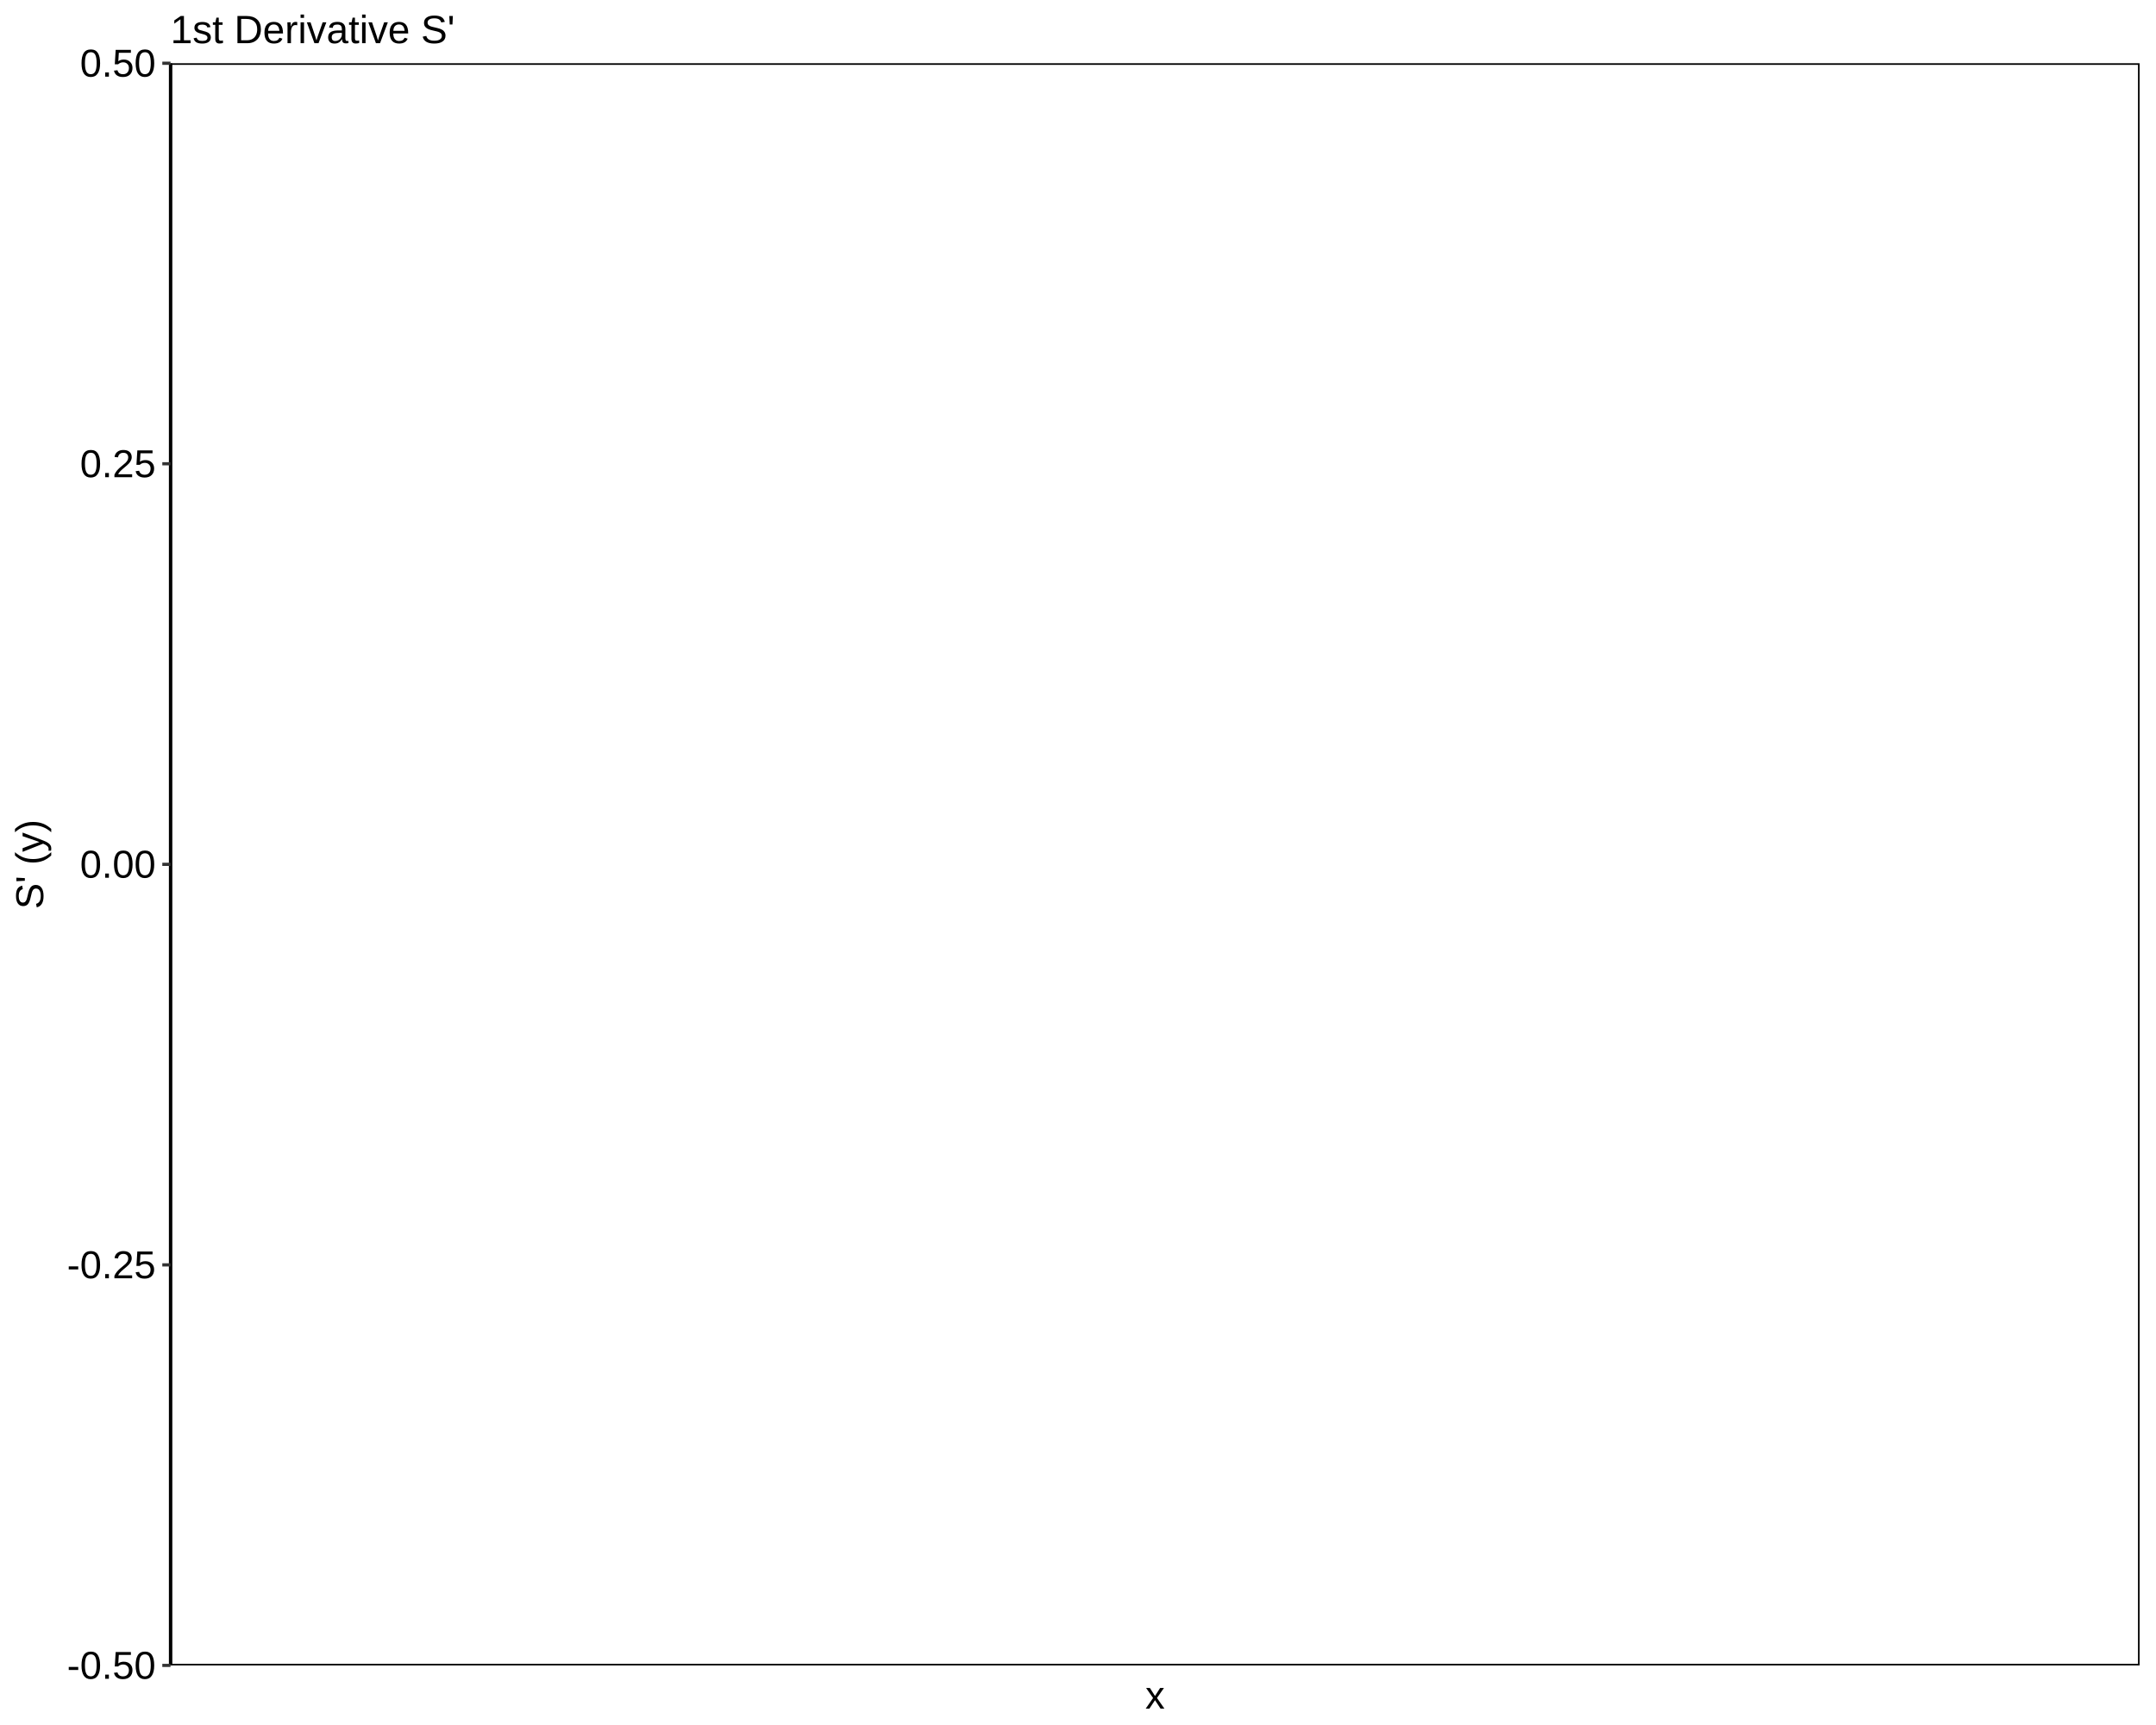
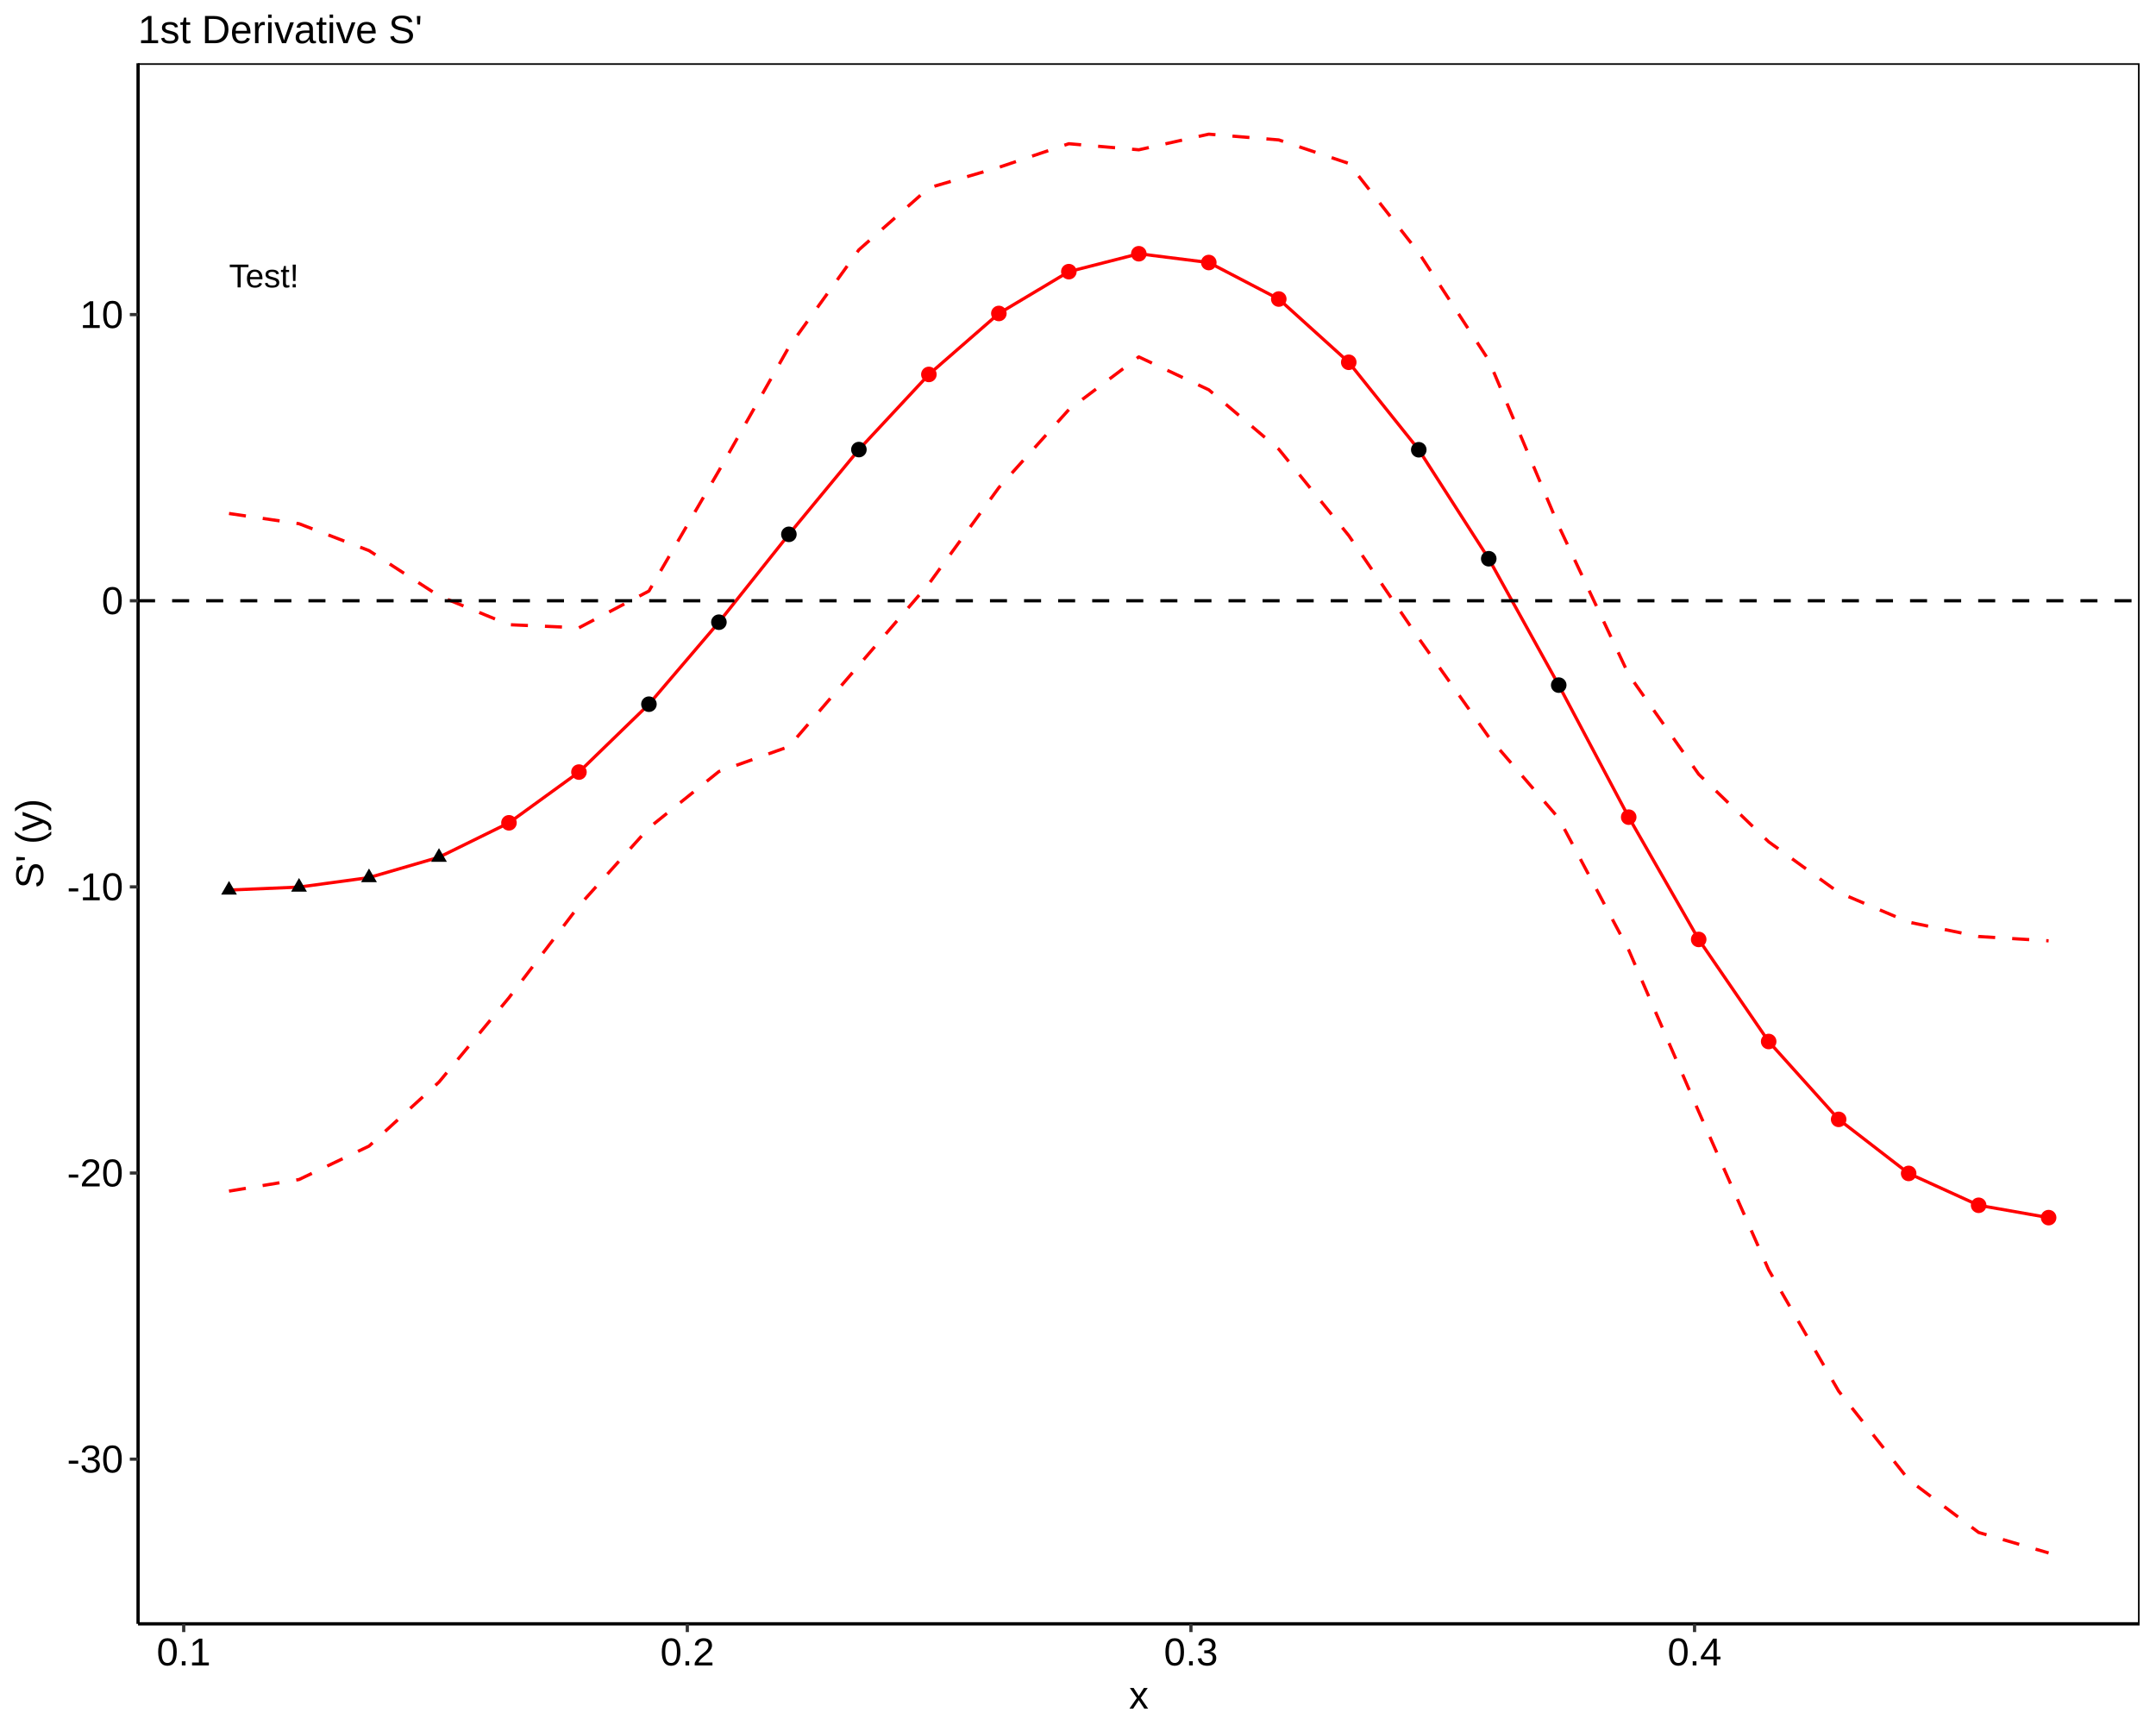
<svg xmlns="http://www.w3.org/2000/svg" viewBox="0 0 720.00 576.00">
  <defs>
    <style type="text/css">
    line, polyline, path, rect, circle {
      fill: none;
      stroke: #000000;
      stroke-linecap: round;
      stroke-linejoin: round;
      stroke-miterlimit: 10.00;
    }
  </style>
  </defs>
  <rect width="100%" height="100%" style="stroke: none; fill: #FFFFFF;" />
  <rect x="0.00" y="0.00" width="720.00" height="576.00" style="stroke-width: 1.07; stroke: #FFFFFF; fill: #FFFFFF;" />
  <defs>
-     <clipPath id="cpNTYuOTQzMXw3MTQuNTIxfDU1Ni4xMDR8MjEuMTE3Mw==">
-       <rect x="56.94" y="21.12" width="657.58" height="534.99" />
+     <clipPath id="cpNDYuMTAxM3w3MTQuNTIxfDU0Mi4yMzV8MjEuMTE3Mw==">
+       <rect x="46.10" y="21.12" width="668.42" height="521.12" />
    </clipPath>
  </defs>
-   <rect x="56.94" y="21.12" width="657.58" height="534.99" style="stroke-width: 1.07;" clip-path="url(#cpNTYuOTQzMXw3MTQuNTIxfDU1Ni4xMDR8MjEuMTE3Mw==)" />
+   <polyline points="76.48,297.20 99.86,296.21 123.23,293.04 146.60,286.24 169.97,274.75 193.34,257.81 216.71,235.14 240.08,207.76 263.45,178.42 286.83,150.12 310.20,125.03 333.57,104.67 356.94,90.71 380.31,84.73 403.68,87.66 427.05,99.85 450.42,120.97 473.80,150.18 497.17,186.57 520.54,228.77 543.91,272.86 567.28,313.69 590.65,347.77 614.02,373.77 637.40,391.82 660.77,402.46 684.14,406.58 " style="stroke-width: 1.07; stroke: #FF0000; stroke-linecap: butt;" clip-path="url(#cpNDYuMTAxM3w3MTQuNTIxfDU0Mi4yMzV8MjEuMTE3Mw==)" />
+   <polyline points="76.48,171.46 99.86,174.87 123.23,183.85 146.60,198.98 169.97,208.59 193.34,209.62 216.71,197.36 240.08,157.18 263.45,115.90 286.83,83.41 310.20,62.72 333.57,55.88 356.94,47.99 380.31,50.02 403.68,44.80 427.05,46.72 450.42,54.57 473.80,84.40 497.17,120.28 520.54,175.64 543.91,225.27 567.28,258.52 590.65,281.09 614.02,298.00 637.40,307.92 660.77,312.71 684.14,314.15 " style="stroke-width: 1.07; stroke: #FF0000; stroke-dasharray: 5.69,5.69; stroke-linecap: butt;" clip-path="url(#cpNDYuMTAxM3w3MTQuNTIxfDU0Mi4yMzV8MjEuMTE3Mw==)" />
+   <polyline points="76.48,397.73 99.86,393.86 123.23,382.70 146.60,361.32 169.97,333.15 193.34,302.47 216.71,276.43 240.08,257.62 263.45,249.30 286.83,222.11 310.20,194.94 333.57,162.82 356.94,136.77 380.31,119.17 403.68,130.16 427.05,149.99 450.42,178.83 473.80,213.16 497.17,246.10 520.54,273.23 543.91,317.23 567.28,371.18 590.65,424.01 614.02,464.51 637.40,494.10 660.77,511.71 684.14,518.55 " style="stroke-width: 1.07; stroke: #FF0000; stroke-dasharray: 5.69,5.69; stroke-linecap: butt;" clip-path="url(#cpNDYuMTAxM3w3MTQuNTIxfDU0Mi4yMzV8MjEuMTE3Mw==)" />
+   <line x1="46.10" y1="200.60" x2="714.52" y2="200.60" style="stroke-width: 1.07; stroke-dasharray: 5.69,5.69; stroke-linecap: butt;" clip-path="url(#cpNDYuMTAxM3w3MTQuNTIxfDU0Mi4yMzV8MjEuMTE3Mw==)" />
+   <polyline points="76.48,294.16 79.12,298.72 73.85,298.72 " style="stroke-width: 0.71; stroke: none; fill: #000000;" clip-path="url(#cpNDYuMTAxM3w3MTQuNTIxfDU0Mi4yMzV8MjEuMTE3Mw==)" />
+   <polyline points="99.86,293.17 102.49,297.73 97.22,297.73 " style="stroke-width: 0.71; stroke: none; fill: #000000;" clip-path="url(#cpNDYuMTAxM3w3MTQuNTIxfDU0Mi4yMzV8MjEuMTE3Mw==)" />
+   <polyline points="123.23,290.00 125.86,294.56 120.59,294.56 " style="stroke-width: 0.71; stroke: none; fill: #000000;" clip-path="url(#cpNDYuMTAxM3w3MTQuNTIxfDU0Mi4yMzV8MjEuMTE3Mw==)" />
+   <polyline points="146.60,283.20 149.23,287.76 143.97,287.76 " style="stroke-width: 0.71; stroke: none; fill: #000000;" clip-path="url(#cpNDYuMTAxM3w3MTQuNTIxfDU0Mi4yMzV8MjEuMTE3Mw==)" />
+   <circle cx="169.97" cy="274.75" r="1.95pt" style="stroke-width: 0.71; stroke: none; fill: #FF0000;" clip-path="url(#cpNDYuMTAxM3w3MTQuNTIxfDU0Mi4yMzV8MjEuMTE3Mw==)" />
+   <circle cx="193.34" cy="257.81" r="1.95pt" style="stroke-width: 0.71; stroke: none; fill: #FF0000;" clip-path="url(#cpNDYuMTAxM3w3MTQuNTIxfDU0Mi4yMzV8MjEuMTE3Mw==)" />
+   <circle cx="216.71" cy="235.14" r="1.95pt" style="stroke-width: 0.71; stroke: none; fill: #000000;" clip-path="url(#cpNDYuMTAxM3w3MTQuNTIxfDU0Mi4yMzV8MjEuMTE3Mw==)" />
+   <circle cx="240.08" cy="207.76" r="1.95pt" style="stroke-width: 0.71; stroke: none; fill: #000000;" clip-path="url(#cpNDYuMTAxM3w3MTQuNTIxfDU0Mi4yMzV8MjEuMTE3Mw==)" />
+   <circle cx="263.45" cy="178.42" r="1.95pt" style="stroke-width: 0.71; stroke: none; fill: #000000;" clip-path="url(#cpNDYuMTAxM3w3MTQuNTIxfDU0Mi4yMzV8MjEuMTE3Mw==)" />
+   <circle cx="286.83" cy="150.12" r="1.95pt" style="stroke-width: 0.71; stroke: none; fill: #000000;" clip-path="url(#cpNDYuMTAxM3w3MTQuNTIxfDU0Mi4yMzV8MjEuMTE3Mw==)" />
+   <circle cx="310.20" cy="125.03" r="1.95pt" style="stroke-width: 0.71; stroke: none; fill: #FF0000;" clip-path="url(#cpNDYuMTAxM3w3MTQuNTIxfDU0Mi4yMzV8MjEuMTE3Mw==)" />
+   <circle cx="333.57" cy="104.67" r="1.95pt" style="stroke-width: 0.71; stroke: none; fill: #FF0000;" clip-path="url(#cpNDYuMTAxM3w3MTQuNTIxfDU0Mi4yMzV8MjEuMTE3Mw==)" />
+   <circle cx="356.94" cy="90.71" r="1.95pt" style="stroke-width: 0.71; stroke: none; fill: #FF0000;" clip-path="url(#cpNDYuMTAxM3w3MTQuNTIxfDU0Mi4yMzV8MjEuMTE3Mw==)" />
+   <circle cx="380.31" cy="84.73" r="1.95pt" style="stroke-width: 0.71; stroke: none; fill: #FF0000;" clip-path="url(#cpNDYuMTAxM3w3MTQuNTIxfDU0Mi4yMzV8MjEuMTE3Mw==)" />
+   <circle cx="403.68" cy="87.66" r="1.95pt" style="stroke-width: 0.71; stroke: none; fill: #FF0000;" clip-path="url(#cpNDYuMTAxM3w3MTQuNTIxfDU0Mi4yMzV8MjEuMTE3Mw==)" />
+   <circle cx="427.05" cy="99.85" r="1.95pt" style="stroke-width: 0.71; stroke: none; fill: #FF0000;" clip-path="url(#cpNDYuMTAxM3w3MTQuNTIxfDU0Mi4yMzV8MjEuMTE3Mw==)" />
+   <circle cx="450.42" cy="120.97" r="1.95pt" style="stroke-width: 0.71; stroke: none; fill: #FF0000;" clip-path="url(#cpNDYuMTAxM3w3MTQuNTIxfDU0Mi4yMzV8MjEuMTE3Mw==)" />
+   <circle cx="473.80" cy="150.18" r="1.95pt" style="stroke-width: 0.71; stroke: none; fill: #000000;" clip-path="url(#cpNDYuMTAxM3w3MTQuNTIxfDU0Mi4yMzV8MjEuMTE3Mw==)" />
+   <circle cx="497.17" cy="186.57" r="1.95pt" style="stroke-width: 0.71; stroke: none; fill: #000000;" clip-path="url(#cpNDYuMTAxM3w3MTQuNTIxfDU0Mi4yMzV8MjEuMTE3Mw==)" />
+   <circle cx="520.54" cy="228.77" r="1.95pt" style="stroke-width: 0.71; stroke: none; fill: #000000;" clip-path="url(#cpNDYuMTAxM3w3MTQuNTIxfDU0Mi4yMzV8MjEuMTE3Mw==)" />
+   <circle cx="543.91" cy="272.86" r="1.95pt" style="stroke-width: 0.71; stroke: none; fill: #FF0000;" clip-path="url(#cpNDYuMTAxM3w3MTQuNTIxfDU0Mi4yMzV8MjEuMTE3Mw==)" />
+   <circle cx="567.28" cy="313.69" r="1.95pt" style="stroke-width: 0.71; stroke: none; fill: #FF0000;" clip-path="url(#cpNDYuMTAxM3w3MTQuNTIxfDU0Mi4yMzV8MjEuMTE3Mw==)" />
+   <circle cx="590.65" cy="347.77" r="1.95pt" style="stroke-width: 0.71; stroke: none; fill: #FF0000;" clip-path="url(#cpNDYuMTAxM3w3MTQuNTIxfDU0Mi4yMzV8MjEuMTE3Mw==)" />
+   <circle cx="614.02" cy="373.77" r="1.95pt" style="stroke-width: 0.71; stroke: none; fill: #FF0000;" clip-path="url(#cpNDYuMTAxM3w3MTQuNTIxfDU0Mi4yMzV8MjEuMTE3Mw==)" />
+   <circle cx="637.40" cy="391.82" r="1.95pt" style="stroke-width: 0.71; stroke: none; fill: #FF0000;" clip-path="url(#cpNDYuMTAxM3w3MTQuNTIxfDU0Mi4yMzV8MjEuMTE3Mw==)" />
+   <circle cx="660.77" cy="402.46" r="1.95pt" style="stroke-width: 0.71; stroke: none; fill: #FF0000;" clip-path="url(#cpNDYuMTAxM3w3MTQuNTIxfDU0Mi4yMzV8MjEuMTE3Mw==)" />
+   <circle cx="684.14" cy="406.58" r="1.95pt" style="stroke-width: 0.71; stroke: none; fill: #FF0000;" clip-path="url(#cpNDYuMTAxM3w3MTQuNTIxfDU0Mi4yMzV8MjEuMTE3Mw==)" />
+   <g clip-path="url(#cpNDYuMTAxM3w3MTQuNTIxfDU0Mi4yMzV8MjEuMTE3Mw==)">
+     <text x="76.48" y="95.96" style="font-size: 11.04px; font-family: Liberation Sans;" textLength="24.45px" lengthAdjust="spacingAndGlyphs">Test!</text>
+   </g>
+   <rect x="46.10" y="21.12" width="668.42" height="521.12" style="stroke-width: 1.07;" clip-path="url(#cpNDYuMTAxM3w3MTQuNTIxfDU0Mi4yMzV8MjEuMTE3Mw==)" />
  <defs>
    <clipPath id="cpMHw3MjB8NTc2fDA=">
      <rect x="0.00" y="0.00" width="720.00" height="576.00" />
    </clipPath>
  </defs>
-   <polyline points="56.94,556.10 56.94,21.12 " style="stroke-width: 1.07; stroke-linecap: butt;" clip-path="url(#cpMHw3MjB8NTc2fDA=)" />
+   <polyline points="46.10,542.23 46.10,21.12 " style="stroke-width: 1.07; stroke-linecap: butt;" clip-path="url(#cpMHw3MjB8NTc2fDA=)" />
  <g clip-path="url(#cpMHw3MjB8NTc2fDA=)">
-     <text x="22.38" y="560.57" style="font-size: 13.00px; font-family: Liberation Sans;" textLength="29.63px" lengthAdjust="spacingAndGlyphs">-0.50</text>
+     <text x="22.38" y="491.70" style="font-size: 13.00px; font-family: Liberation Sans;" textLength="18.79px" lengthAdjust="spacingAndGlyphs">-30</text>
  </g>
  <g clip-path="url(#cpMHw3MjB8NTc2fDA=)">
-     <text x="22.38" y="426.83" style="font-size: 13.00px; font-family: Liberation Sans;" textLength="29.63px" lengthAdjust="spacingAndGlyphs">-0.25</text>
+     <text x="22.38" y="396.16" style="font-size: 13.00px; font-family: Liberation Sans;" textLength="18.79px" lengthAdjust="spacingAndGlyphs">-20</text>
  </g>
  <g clip-path="url(#cpMHw3MjB8NTc2fDA=)">
-     <text x="26.71" y="293.08" style="font-size: 13.00px; font-family: Liberation Sans;" textLength="25.30px" lengthAdjust="spacingAndGlyphs">0.00</text>
+     <text x="22.38" y="300.61" style="font-size: 13.00px; font-family: Liberation Sans;" textLength="18.79px" lengthAdjust="spacingAndGlyphs">-10</text>
  </g>
  <g clip-path="url(#cpMHw3MjB8NTc2fDA=)">
-     <text x="26.71" y="159.33" style="font-size: 13.00px; font-family: Liberation Sans;" textLength="25.30px" lengthAdjust="spacingAndGlyphs">0.25</text>
+     <text x="33.94" y="205.06" style="font-size: 13.00px; font-family: Liberation Sans;" textLength="7.23px" lengthAdjust="spacingAndGlyphs">0</text>
  </g>
  <g clip-path="url(#cpMHw3MjB8NTc2fDA=)">
-     <text x="26.71" y="25.59" style="font-size: 13.00px; font-family: Liberation Sans;" textLength="25.30px" lengthAdjust="spacingAndGlyphs">0.50</text>
+     <text x="26.71" y="109.52" style="font-size: 13.00px; font-family: Liberation Sans;" textLength="14.46px" lengthAdjust="spacingAndGlyphs">10</text>
  </g>
-   <polyline points="54.20,556.10 56.94,556.10 " style="stroke-width: 1.07; stroke: #333333; stroke-linecap: butt;" clip-path="url(#cpMHw3MjB8NTc2fDA=)" />
-   <polyline points="54.20,422.36 56.94,422.36 " style="stroke-width: 1.07; stroke: #333333; stroke-linecap: butt;" clip-path="url(#cpMHw3MjB8NTc2fDA=)" />
-   <polyline points="54.20,288.61 56.94,288.61 " style="stroke-width: 1.07; stroke: #333333; stroke-linecap: butt;" clip-path="url(#cpMHw3MjB8NTc2fDA=)" />
-   <polyline points="54.20,154.86 56.94,154.86 " style="stroke-width: 1.07; stroke: #333333; stroke-linecap: butt;" clip-path="url(#cpMHw3MjB8NTc2fDA=)" />
-   <polyline points="54.20,21.12 56.94,21.12 " style="stroke-width: 1.07; stroke: #333333; stroke-linecap: butt;" clip-path="url(#cpMHw3MjB8NTc2fDA=)" />
+   <polyline points="43.36,487.23 46.10,487.23 " style="stroke-width: 1.07; stroke: #333333; stroke-linecap: butt;" clip-path="url(#cpMHw3MjB8NTc2fDA=)" />
+   <polyline points="43.36,391.69 46.10,391.69 " style="stroke-width: 1.07; stroke: #333333; stroke-linecap: butt;" clip-path="url(#cpMHw3MjB8NTc2fDA=)" />
+   <polyline points="43.36,296.14 46.10,296.14 " style="stroke-width: 1.07; stroke: #333333; stroke-linecap: butt;" clip-path="url(#cpMHw3MjB8NTc2fDA=)" />
+   <polyline points="43.36,200.60 46.10,200.60 " style="stroke-width: 1.07; stroke: #333333; stroke-linecap: butt;" clip-path="url(#cpMHw3MjB8NTc2fDA=)" />
+   <polyline points="43.36,105.05 46.10,105.05 " style="stroke-width: 1.07; stroke: #333333; stroke-linecap: butt;" clip-path="url(#cpMHw3MjB8NTc2fDA=)" />
+   <polyline points="46.10,542.23 714.52,542.23 " style="stroke-width: 1.07; stroke-linecap: butt;" clip-path="url(#cpMHw3MjB8NTc2fDA=)" />
+   <polyline points="61.35,544.97 61.35,542.23 " style="stroke-width: 1.07; stroke: #333333; stroke-linecap: butt;" clip-path="url(#cpMHw3MjB8NTc2fDA=)" />
+   <polyline points="229.53,544.97 229.53,542.23 " style="stroke-width: 1.07; stroke: #333333; stroke-linecap: butt;" clip-path="url(#cpMHw3MjB8NTc2fDA=)" />
+   <polyline points="397.72,544.97 397.72,542.23 " style="stroke-width: 1.07; stroke: #333333; stroke-linecap: butt;" clip-path="url(#cpMHw3MjB8NTc2fDA=)" />
+   <polyline points="565.90,544.97 565.90,542.23 " style="stroke-width: 1.07; stroke: #333333; stroke-linecap: butt;" clip-path="url(#cpMHw3MjB8NTc2fDA=)" />
  <g clip-path="url(#cpMHw3MjB8NTc2fDA=)">
-     <text x="382.48" y="570.52" style="font-size: 13.00px; font-family: Liberation Sans;" textLength="6.50px" lengthAdjust="spacingAndGlyphs">x</text>
+     <text x="52.31" y="556.10" style="font-size: 13.00px; font-family: Liberation Sans;" textLength="18.07px" lengthAdjust="spacingAndGlyphs">0.1</text>
  </g>
  <g clip-path="url(#cpMHw3MjB8NTc2fDA=)">
-     <text transform="translate(14.42,303.57) rotate(-90)" style="font-size: 13.00px; font-family: Liberation Sans;" textLength="29.92px" lengthAdjust="spacingAndGlyphs">S' (y)</text>
+     <text x="220.50" y="556.10" style="font-size: 13.00px; font-family: Liberation Sans;" textLength="18.07px" lengthAdjust="spacingAndGlyphs">0.2</text>
  </g>
  <g clip-path="url(#cpMHw3MjB8NTc2fDA=)">
-     <text x="56.94" y="14.42" style="font-size: 13.20px; font-family: Liberation Sans;" textLength="93.51px" lengthAdjust="spacingAndGlyphs">1st Derivative S'</text>
+     <text x="388.68" y="556.10" style="font-size: 13.00px; font-family: Liberation Sans;" textLength="18.07px" lengthAdjust="spacingAndGlyphs">0.3</text>
+   </g>
+   <g clip-path="url(#cpMHw3MjB8NTc2fDA=)">
+     <text x="556.87" y="556.10" style="font-size: 13.00px; font-family: Liberation Sans;" textLength="18.07px" lengthAdjust="spacingAndGlyphs">0.4</text>
+   </g>
+   <g clip-path="url(#cpMHw3MjB8NTc2fDA=)">
+     <text x="377.06" y="570.52" style="font-size: 13.00px; font-family: Liberation Sans;" textLength="6.50px" lengthAdjust="spacingAndGlyphs">x</text>
+   </g>
+   <g clip-path="url(#cpMHw3MjB8NTc2fDA=)">
+     <text transform="translate(14.42,296.64) rotate(-90)" style="font-size: 13.00px; font-family: Liberation Sans;" textLength="29.92px" lengthAdjust="spacingAndGlyphs">S' (y)</text>
+   </g>
+   <g clip-path="url(#cpMHw3MjB8NTc2fDA=)">
+     <text x="46.10" y="14.42" style="font-size: 13.20px; font-family: Liberation Sans;" textLength="93.51px" lengthAdjust="spacingAndGlyphs">1st Derivative S'</text>
  </g>
</svg>
